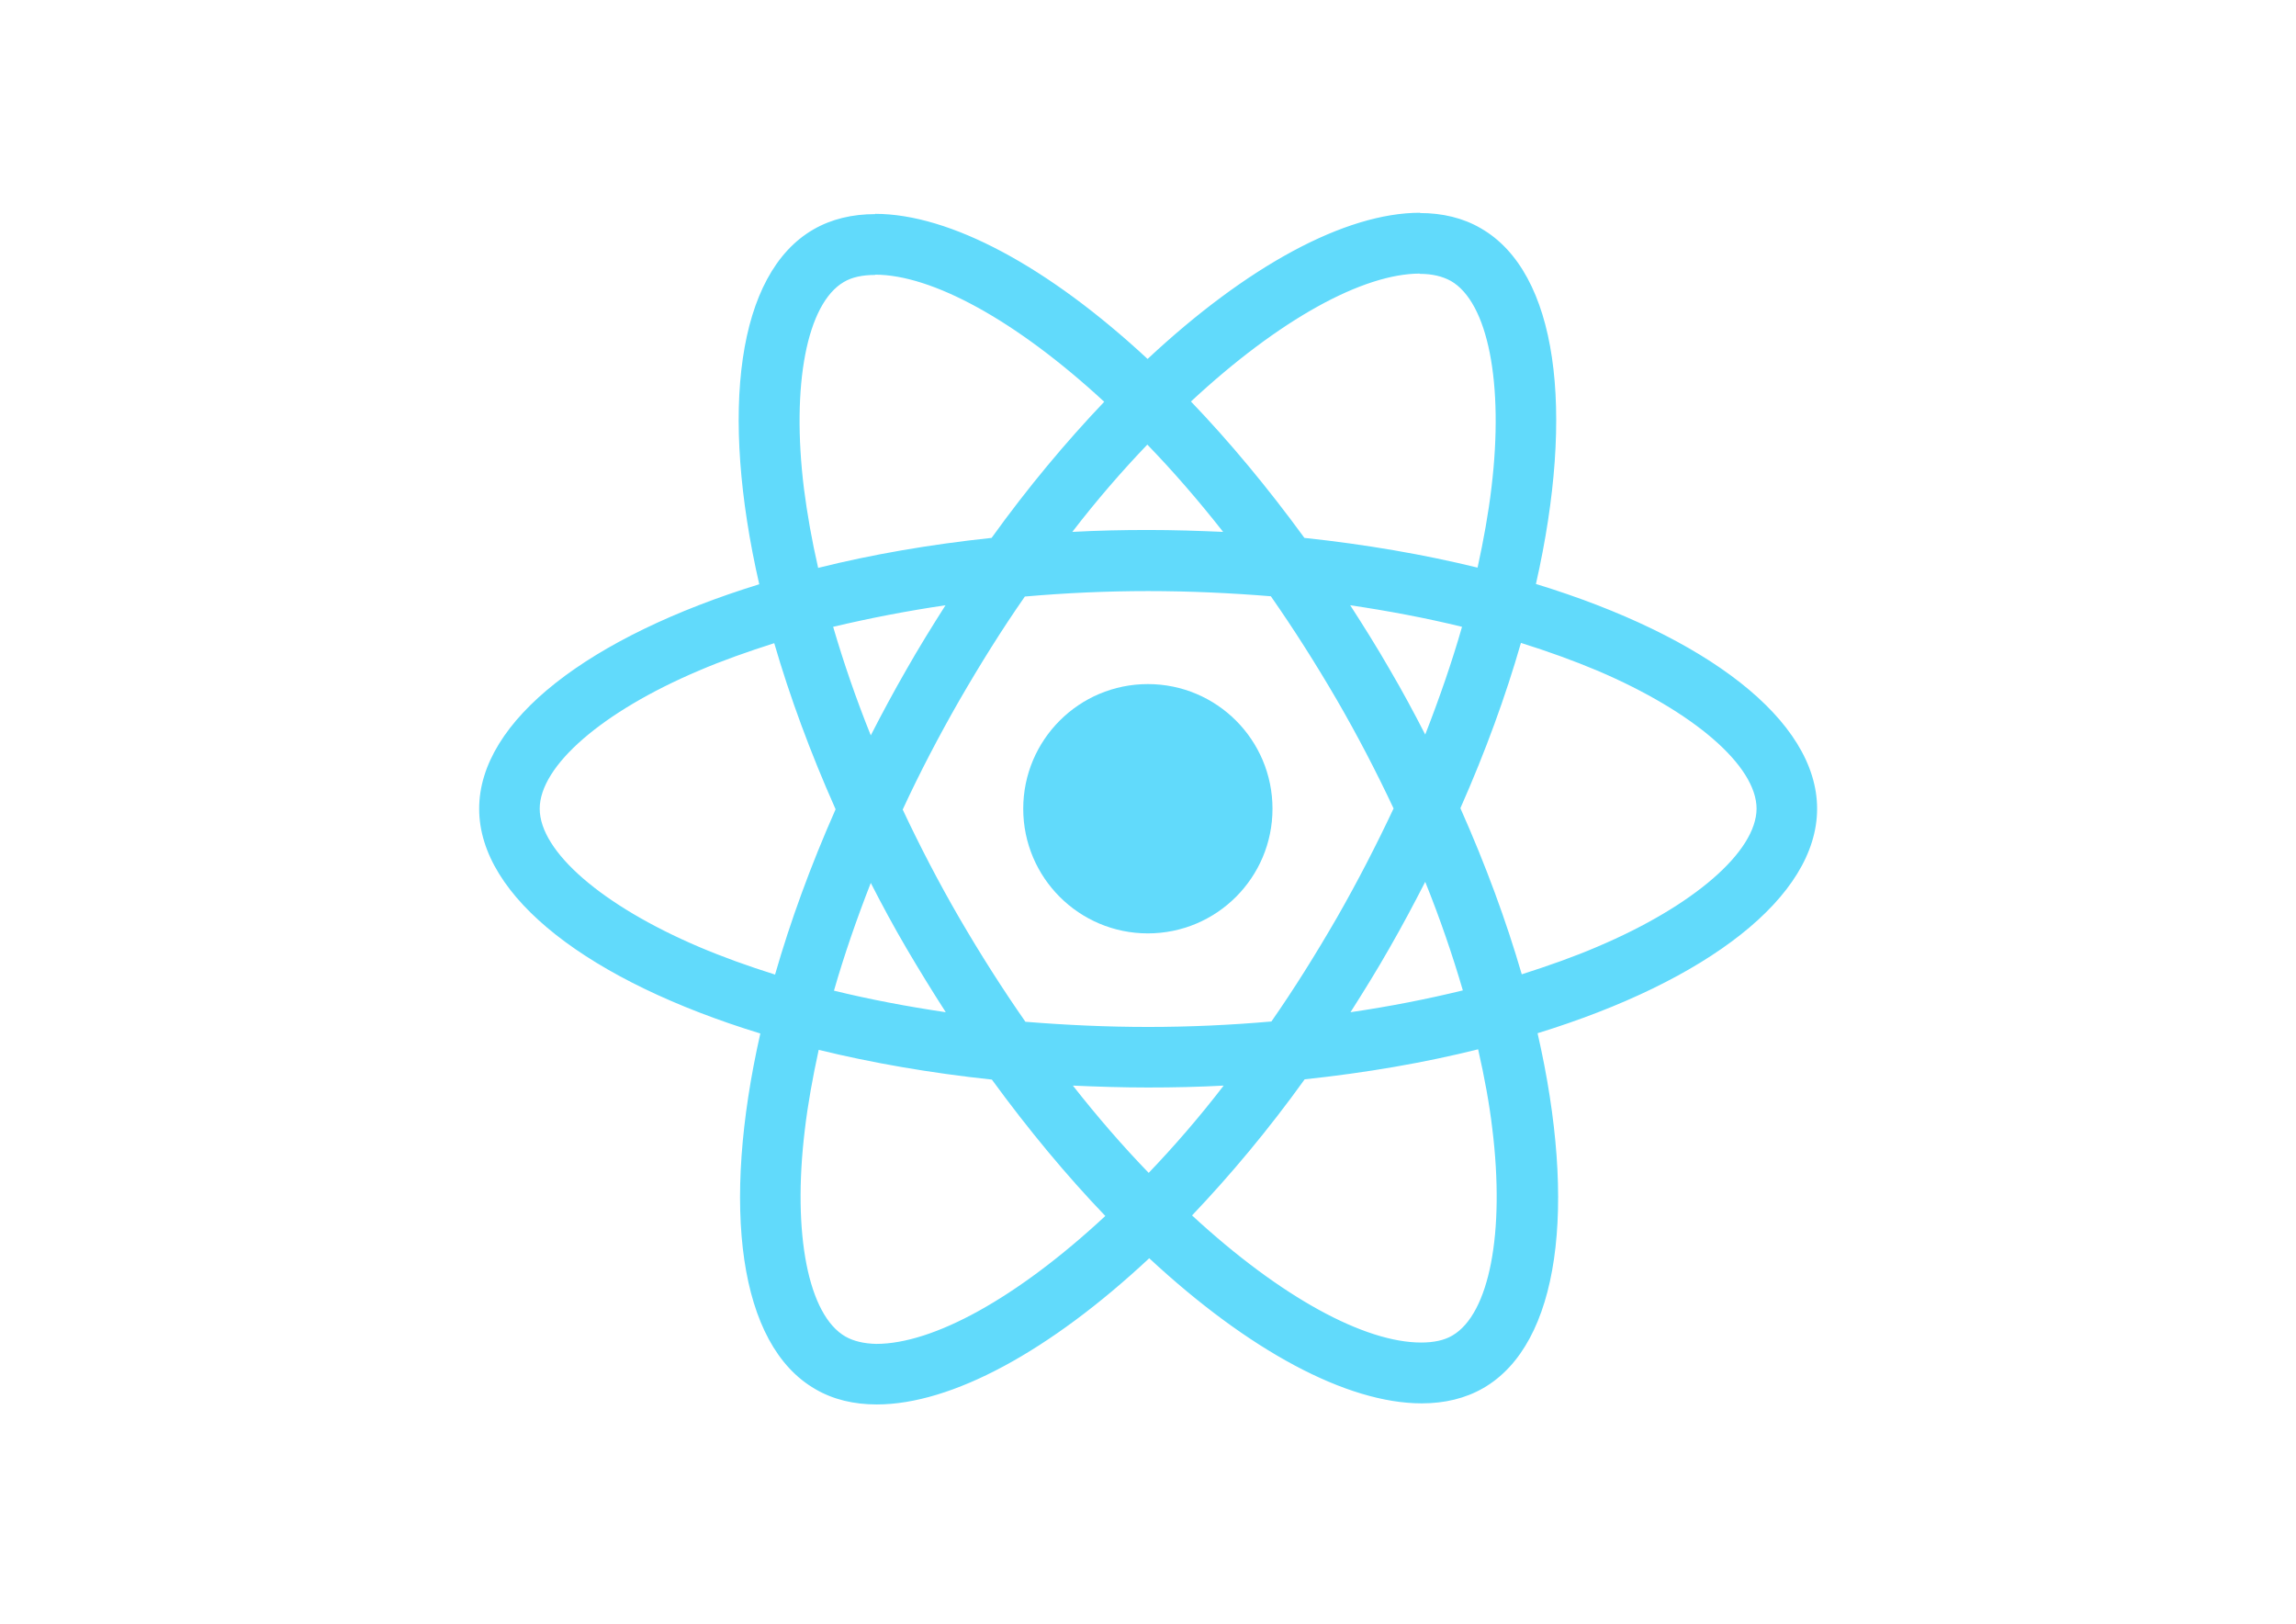
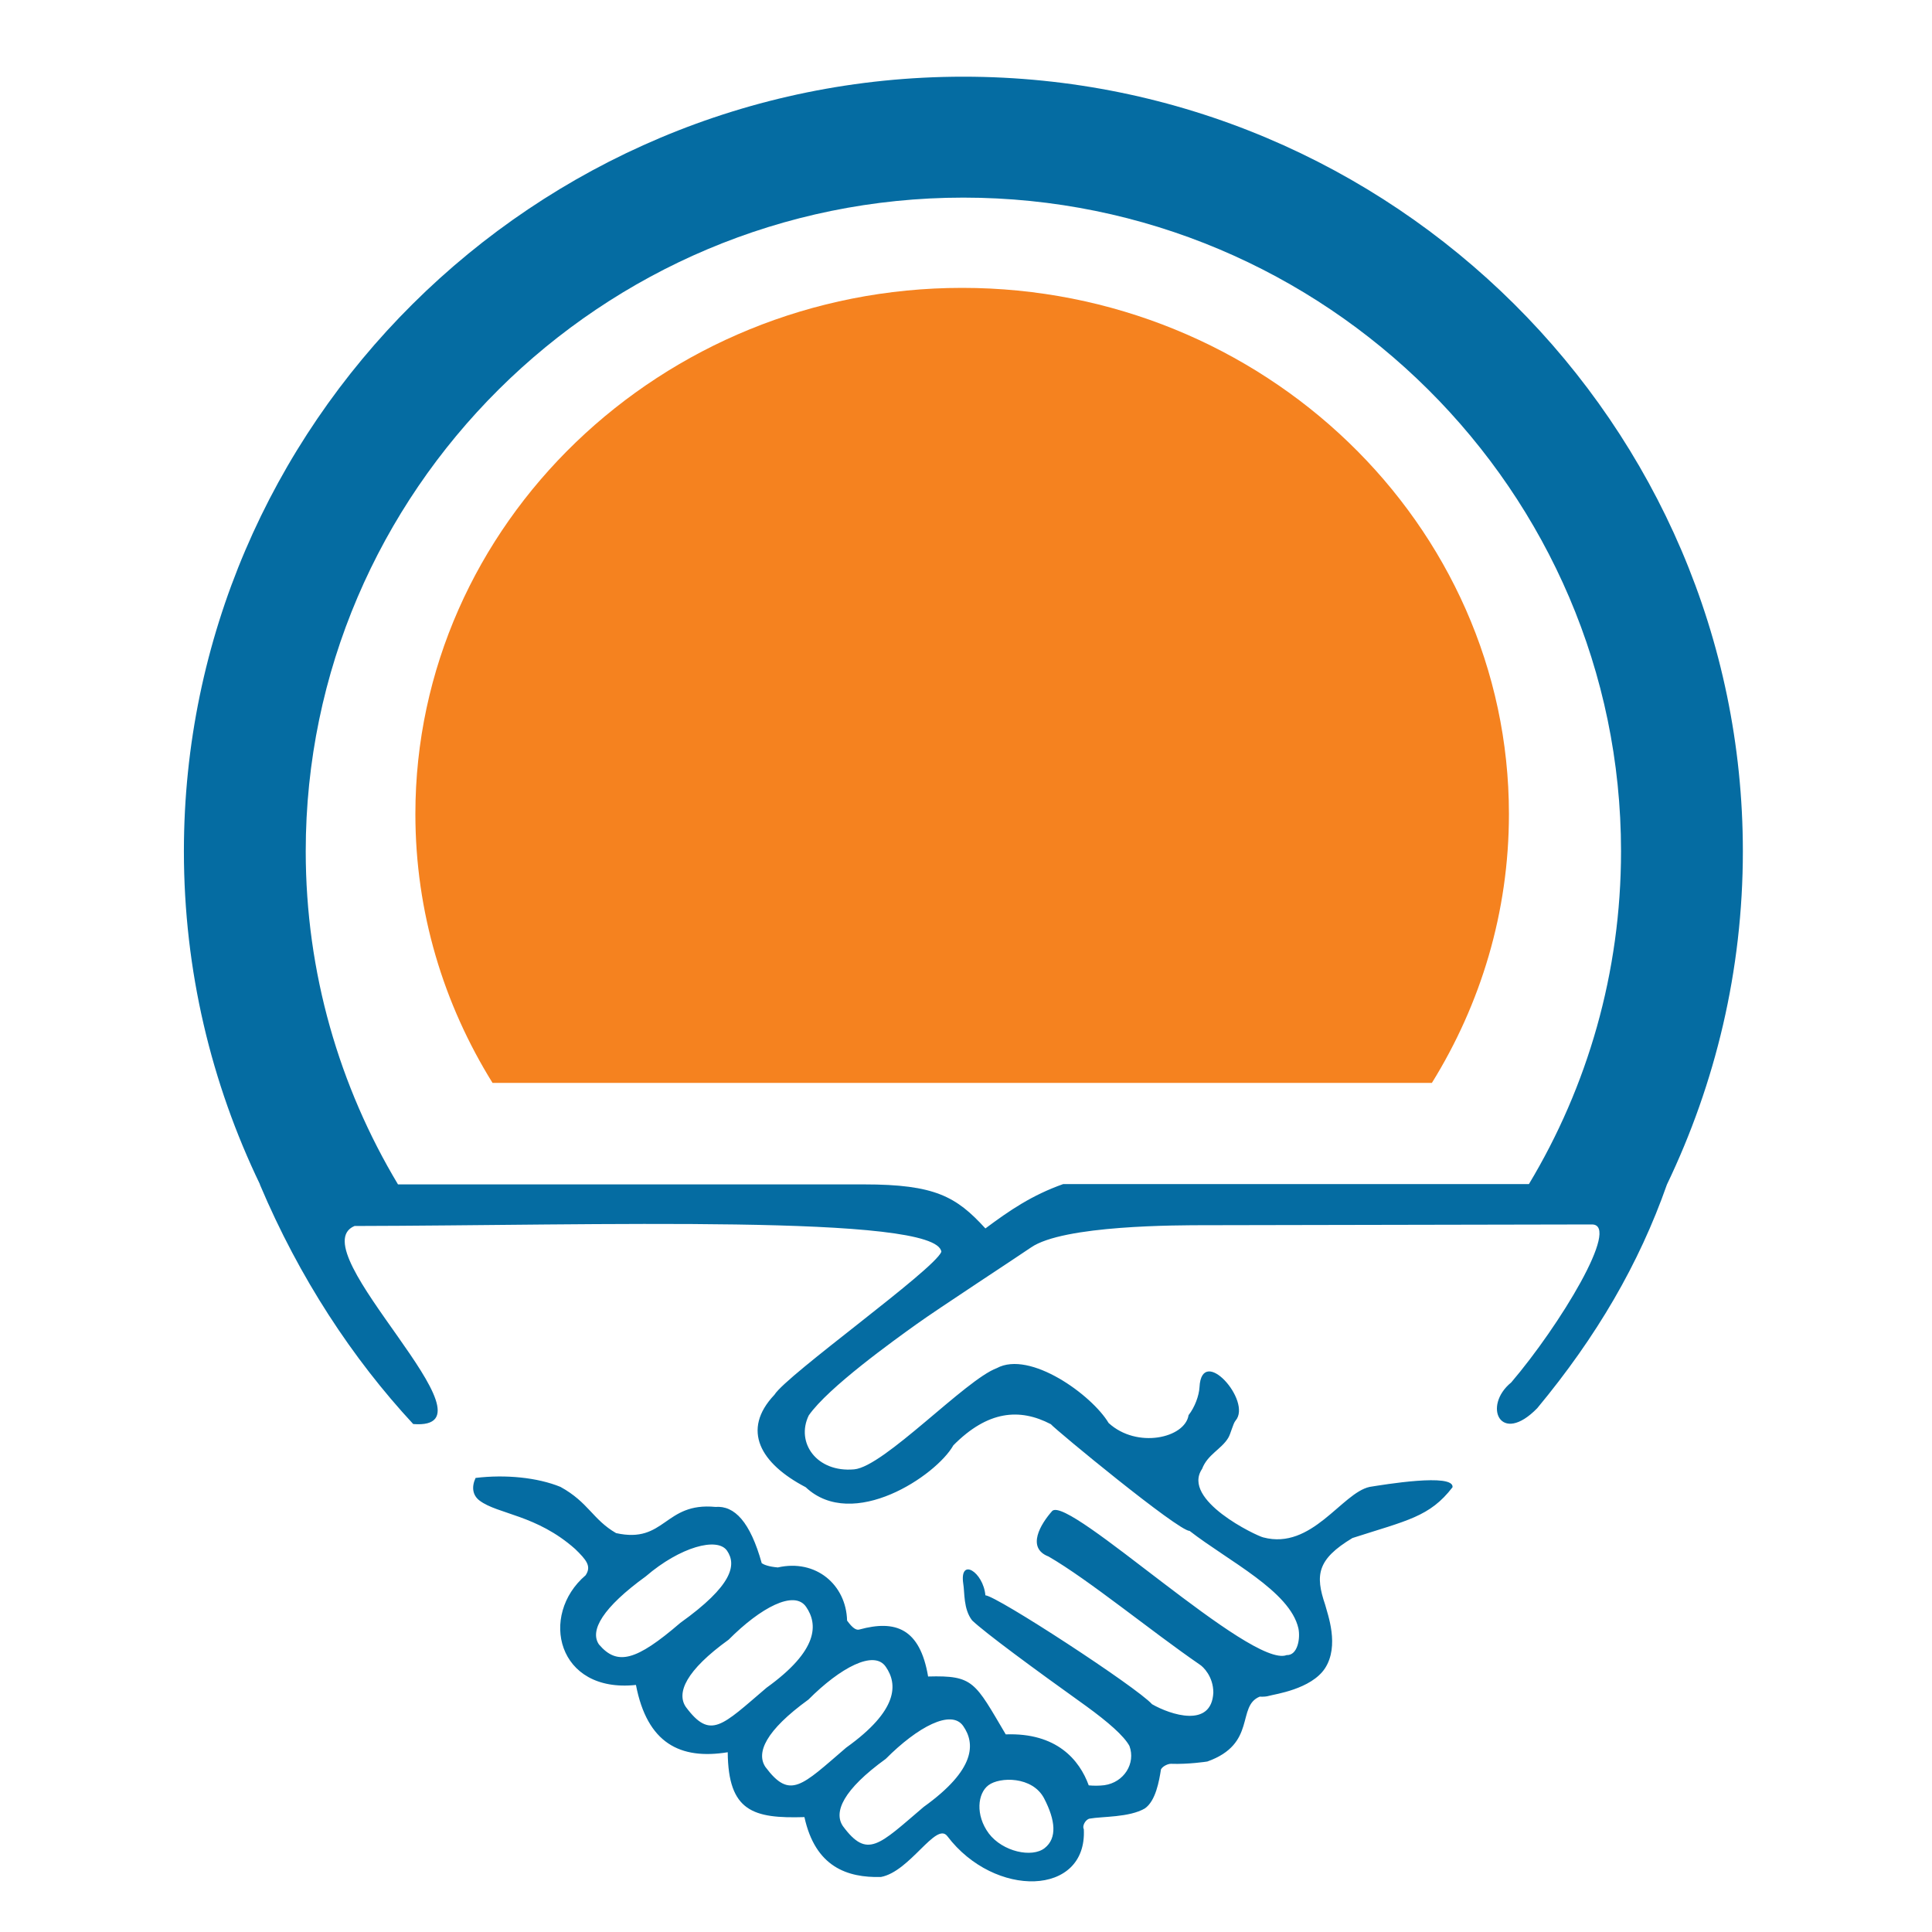
- <svg xmlns="http://www.w3.org/2000/svg" viewBox="0 0 841.9 595.3">
-   <g fill="#61DAFB">
-     <path d="M666.3 296.5c0-32.5-40.7-63.3-103.1-82.4 14.4-63.6 8-114.2-20.2-130.4-6.5-3.8-14.1-5.6-22.4-5.6v22.3c4.6 0 8.3.9 11.4 2.6 13.6 7.8 19.5 37.5 14.9 75.7-1.1 9.4-2.9 19.3-5.1 29.4-19.6-4.8-41-8.5-63.5-10.9-13.5-18.5-27.5-35.3-41.6-50 32.6-30.3 63.2-46.9 84-46.9V78c-27.5 0-63.5 19.6-99.9 53.6-36.4-33.8-72.4-53.2-99.9-53.2v22.3c20.7 0 51.4 16.5 84 46.6-14 14.7-28 31.4-41.3 49.9-22.6 2.4-44 6.1-63.6 11-2.3-10-4-19.7-5.2-29-4.7-38.2 1.1-67.9 14.6-75.8 3-1.8 6.9-2.6 11.5-2.6V78.5c-8.4 0-16 1.8-22.6 5.6-28.1 16.2-34.4 66.7-19.9 130.1-62.2 19.2-102.7 49.9-102.7 82.3 0 32.5 40.7 63.3 103.1 82.4-14.4 63.6-8 114.2 20.2 130.4 6.5 3.8 14.1 5.6 22.5 5.6 27.5 0 63.5-19.6 99.9-53.6 36.4 33.8 72.4 53.2 99.9 53.2 8.4 0 16-1.8 22.6-5.6 28.1-16.2 34.4-66.7 19.9-130.1 62-19.1 102.5-49.9 102.5-82.3zm-130.2-66.7c-3.7 12.9-8.3 26.2-13.5 39.5-4.1-8-8.4-16-13.1-24-4.6-8-9.5-15.8-14.4-23.4 14.2 2.1 27.9 4.7 41 7.9zm-45.8 106.5c-7.8 13.5-15.8 26.3-24.1 38.2-14.9 1.3-30 2-45.2 2-15.1 0-30.2-.7-45-1.9-8.3-11.9-16.4-24.6-24.2-38-7.6-13.1-14.5-26.4-20.8-39.8 6.2-13.4 13.2-26.8 20.7-39.9 7.8-13.5 15.8-26.3 24.1-38.2 14.9-1.3 30-2 45.2-2 15.1 0 30.2.7 45 1.9 8.3 11.9 16.4 24.6 24.2 38 7.6 13.1 14.5 26.4 20.8 39.8-6.3 13.4-13.2 26.8-20.7 39.9zm32.3-13c5.4 13.4 10 26.8 13.8 39.8-13.1 3.2-26.9 5.9-41.2 8 4.9-7.7 9.8-15.6 14.4-23.7 4.6-8 8.9-16.1 13-24.1zM421.2 430c-9.3-9.6-18.6-20.3-27.8-32 9 .4 18.2.7 27.5.7 9.4 0 18.7-.2 27.8-.7-9 11.7-18.3 22.4-27.5 32zm-74.4-58.9c-14.2-2.1-27.9-4.7-41-7.9 3.7-12.9 8.3-26.2 13.5-39.5 4.1 8 8.4 16 13.1 24 4.7 8 9.5 15.8 14.4 23.4zM420.7 163c9.3 9.6 18.6 20.3 27.8 32-9-.4-18.2-.7-27.5-.7-9.4 0-18.7.2-27.8.7 9-11.7 18.3-22.4 27.5-32zm-74 58.9c-4.9 7.7-9.8 15.6-14.4 23.7-4.6 8-8.9 16-13 24-5.4-13.4-10-26.8-13.8-39.8 13.1-3.1 26.9-5.8 41.2-7.9zm-90.5 125.2c-35.4-15.1-58.3-34.9-58.3-50.6 0-15.7 22.9-35.6 58.3-50.6 8.6-3.7 18-7 27.7-10.1 5.7 19.6 13.2 40 22.5 60.9-9.2 20.8-16.6 41.1-22.2 60.6-9.9-3.1-19.3-6.5-28-10.2zM310 490c-13.6-7.8-19.5-37.5-14.9-75.7 1.1-9.4 2.9-19.3 5.1-29.4 19.6 4.8 41 8.5 63.5 10.9 13.5 18.5 27.5 35.3 41.6 50-32.6 30.3-63.2 46.9-84 46.9-4.5-.1-8.3-1-11.3-2.7zm237.2-76.2c4.7 38.2-1.1 67.9-14.6 75.8-3 1.8-6.9 2.6-11.5 2.6-20.7 0-51.4-16.5-84-46.6 14-14.7 28-31.4 41.3-49.9 22.6-2.4 44-6.1 63.6-11 2.3 10.1 4.1 19.8 5.2 29.1zm38.5-66.7c-8.6 3.7-18 7-27.7 10.1-5.7-19.6-13.2-40-22.5-60.9 9.2-20.8 16.6-41.1 22.2-60.6 9.9 3.1 19.3 6.5 28.1 10.2 35.4 15.1 58.3 34.9 58.3 50.6-.1 15.7-23 35.6-58.4 50.6zM320.8 78.4z" />
-     <circle cx="420.9" cy="296.5" r="45.7" />
-     <path d="M520.5 78.1z" />
+ <svg xmlns="http://www.w3.org/2000/svg" width="49pt" height="49pt" viewBox="0 0 49 49" version="1.1">
+   <g id="surface1">
+     <path style=" stroke:none;fill-rule:evenodd;fill:rgb(100%,100%,100%);fill-opacity:1;" d="M 0.434 0.828 L 48.434 0.828 L 48.434 48.828 L 0.434 48.828 L 0.434 0.828 " />
+     <path style=" stroke:none;fill-rule:evenodd;fill:rgb(96.1%,50.999%,12.199%);fill-opacity:1;" d="M 24.402 7.301 C 32.043 7.301 38.27 13.297 38.27 20.645 C 38.27 23.137 37.555 25.465 36.316 27.465 L 12.492 27.465 C 11.25 25.465 10.535 23.137 10.535 20.645 C 10.535 13.297 16.766 7.301 24.402 7.301 " />
+     <path style=" stroke:none;fill-rule:evenodd;fill:rgb(1.999%,42.4%,63.499%);fill-opacity:1;" d="M 24.434 1.945 C 35.324 1.945 44.203 10.773 44.203 21.59 C 44.203 24.613 43.508 27.477 42.277 30.043 C 41.57 32.055 40.496 33.898 38.988 35.715 C 38.055 36.672 37.594 35.66 38.328 35.062 C 39.551 33.629 41.117 31.055 40.375 31.055 L 30.613 31.074 C 29.863 31.074 26.965 31.07 26.145 31.641 C 25.824 31.863 23.781 33.199 23.254 33.578 C 22.664 34 21.004 35.191 20.512 35.898 C 20.176 36.59 20.715 37.352 21.664 37.266 C 22.422 37.199 24.488 34.992 25.281 34.699 C 26.125 34.242 27.695 35.383 28.117 36.09 C 28.836 36.75 30.055 36.473 30.145 35.891 C 30.305 35.688 30.41 35.395 30.422 35.184 C 30.477 34.086 31.766 35.535 31.336 36.031 C 31.27 36.109 31.215 36.367 31.148 36.473 C 30.973 36.758 30.625 36.891 30.488 37.254 C 29.953 38.043 31.867 38.953 32.039 38.992 C 33.273 39.32 34.031 37.863 34.738 37.711 C 35.086 37.656 36.879 37.355 36.84 37.719 C 36.262 38.473 35.684 38.562 34.301 39.008 C 33.406 39.547 33.352 39.945 33.609 40.699 C 33.672 40.945 33.977 41.738 33.605 42.312 C 33.254 42.844 32.328 42.969 32.195 43.008 C 32.121 43.031 32.039 43.035 31.949 43.031 C 31.355 43.273 31.883 44.227 30.621 44.676 C 30.602 44.68 30.133 44.75 29.703 44.734 C 29.633 44.73 29.492 44.789 29.445 44.875 C 29.398 45.172 29.312 45.676 29.035 45.867 C 28.637 46.098 27.957 46.066 27.633 46.125 C 27.527 46.148 27.441 46.316 27.488 46.391 C 27.578 48.102 25.223 48.148 24.027 46.57 C 23.742 46.191 23.082 47.469 22.34 47.605 C 21.492 47.625 20.68 47.355 20.402 46.086 C 19.105 46.125 18.469 45.945 18.457 44.441 C 17.246 44.637 16.414 44.211 16.129 42.734 C 14.129 42.949 13.668 40.965 14.852 39.953 C 15.008 39.723 14.871 39.562 14.586 39.285 C 13.609 38.418 12.629 38.406 12.168 38.062 C 11.988 37.93 11.953 37.719 12.062 37.484 C 12.82 37.391 13.633 37.473 14.215 37.711 C 14.926 38.102 15.031 38.539 15.625 38.883 C 16.875 39.16 16.844 38.094 18.145 38.219 C 18.629 38.18 19.027 38.598 19.32 39.648 C 19.383 39.688 19.5 39.734 19.727 39.754 C 20.691 39.535 21.461 40.191 21.484 41.102 C 21.625 41.297 21.719 41.352 21.797 41.328 C 22.711 41.078 23.332 41.297 23.539 42.52 C 24.695 42.488 24.723 42.66 25.508 43.988 C 26.801 43.941 27.379 44.637 27.613 45.281 C 27.742 45.293 27.875 45.293 28.008 45.277 C 28.508 45.207 28.809 44.723 28.645 44.281 C 28.504 44.023 28.105 43.676 27.551 43.273 C 26.203 42.309 24.984 41.41 24.656 41.098 C 24.43 40.809 24.469 40.383 24.43 40.164 C 24.332 39.488 24.938 39.867 24.992 40.461 C 25.285 40.477 28.828 42.789 29.219 43.223 C 29.688 43.492 30.727 43.836 30.773 42.93 C 30.773 42.52 30.516 42.273 30.43 42.219 C 29.18 41.359 27.613 40.066 26.594 39.477 C 26.023 39.258 26.395 38.648 26.688 38.32 C 27.117 37.93 31.734 42.328 32.633 41.977 C 32.914 41.988 32.984 41.547 32.93 41.297 C 32.715 40.352 31.152 39.59 30.172 38.828 C 29.879 38.828 26.77 36.262 26.652 36.121 C 25.859 35.707 25.051 35.777 24.18 36.656 C 23.746 37.426 21.629 38.844 20.434 37.719 C 19.289 37.121 18.793 36.27 19.641 35.375 C 19.957 34.867 23.676 32.219 23.875 31.75 C 23.77 30.785 15.039 31.082 8.992 31.094 C 7.562 31.691 12.852 36.301 10.48 36.117 C 8.945 34.461 7.594 32.418 6.59 30.039 L 6.594 30.039 C 5.359 27.477 4.664 24.613 4.664 21.59 C 4.664 10.773 13.543 1.945 24.434 1.945 Z M 38.777 30.031 C 40.262 27.559 41.113 24.672 41.113 21.59 C 41.113 12.461 33.621 5.012 24.434 5.012 C 15.246 5.012 7.754 12.461 7.754 21.59 C 7.754 24.672 8.609 27.562 10.094 30.039 L 21.91 30.039 C 23.715 30.039 24.254 30.348 24.992 31.156 C 25.605 30.699 26.172 30.312 26.965 30.031 Z M 25.07 45.277 C 25.355 45.062 26.184 45.047 26.48 45.609 C 26.773 46.172 26.812 46.621 26.496 46.871 C 26.176 47.125 25.43 46.965 25.078 46.5 C 24.734 46.035 24.793 45.484 25.07 45.277 Z M 22.465 44.609 C 23.273 43.797 24.129 43.34 24.43 43.777 C 24.734 44.215 24.754 44.875 23.426 45.828 C 22.293 46.793 22 47.156 21.379 46.316 C 21.137 45.961 21.379 45.395 22.465 44.609 Z M 20.504 43.105 C 21.309 42.297 22.168 41.836 22.465 42.273 C 22.77 42.711 22.789 43.375 21.461 44.324 C 20.332 45.293 20.039 45.652 19.414 44.816 C 19.172 44.457 19.414 43.895 20.504 43.105 Z M 18.48 41.586 C 19.289 40.773 20.145 40.316 20.445 40.754 C 20.746 41.191 20.766 41.852 19.441 42.805 C 18.309 43.77 18.02 44.133 17.395 43.293 C 17.152 42.938 17.391 42.371 18.48 41.586 Z M 16.379 39.98 C 17.246 39.234 18.199 38.973 18.441 39.332 C 18.684 39.688 18.582 40.211 17.254 41.16 C 16.129 42.129 15.652 42.25 15.191 41.707 C 14.949 41.355 15.289 40.77 16.379 39.98 " />
  </g>
</svg>
